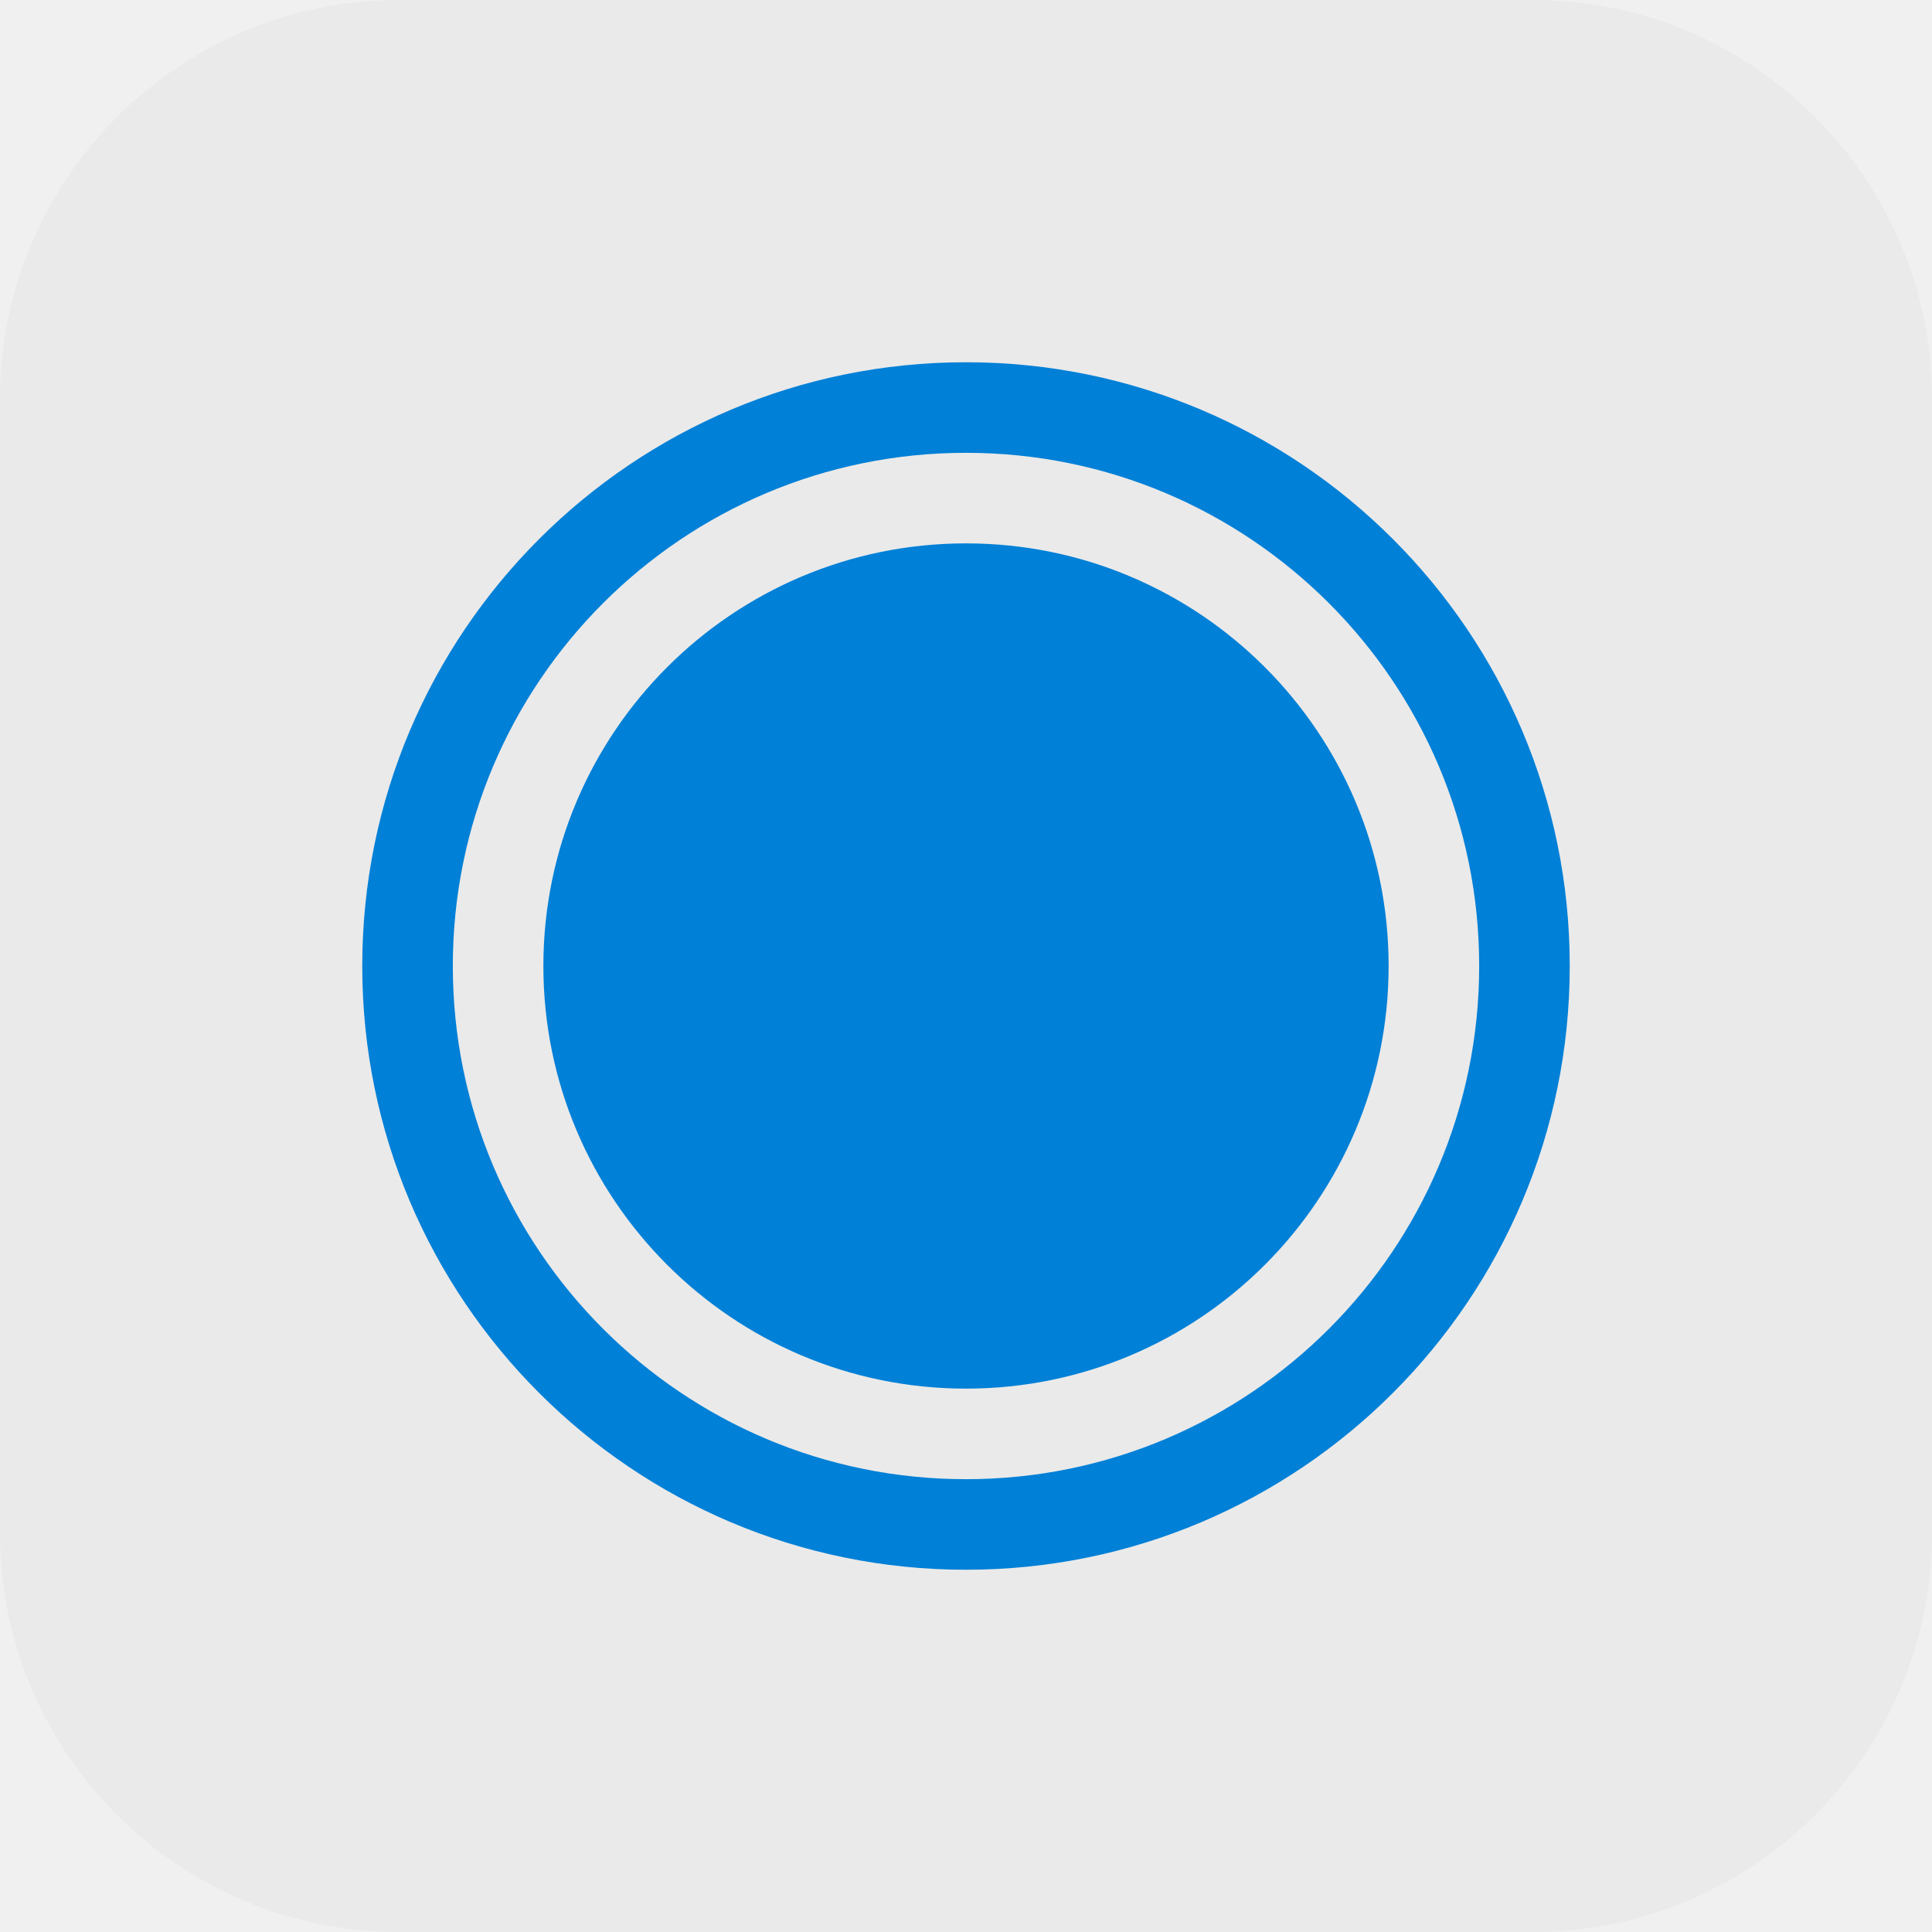
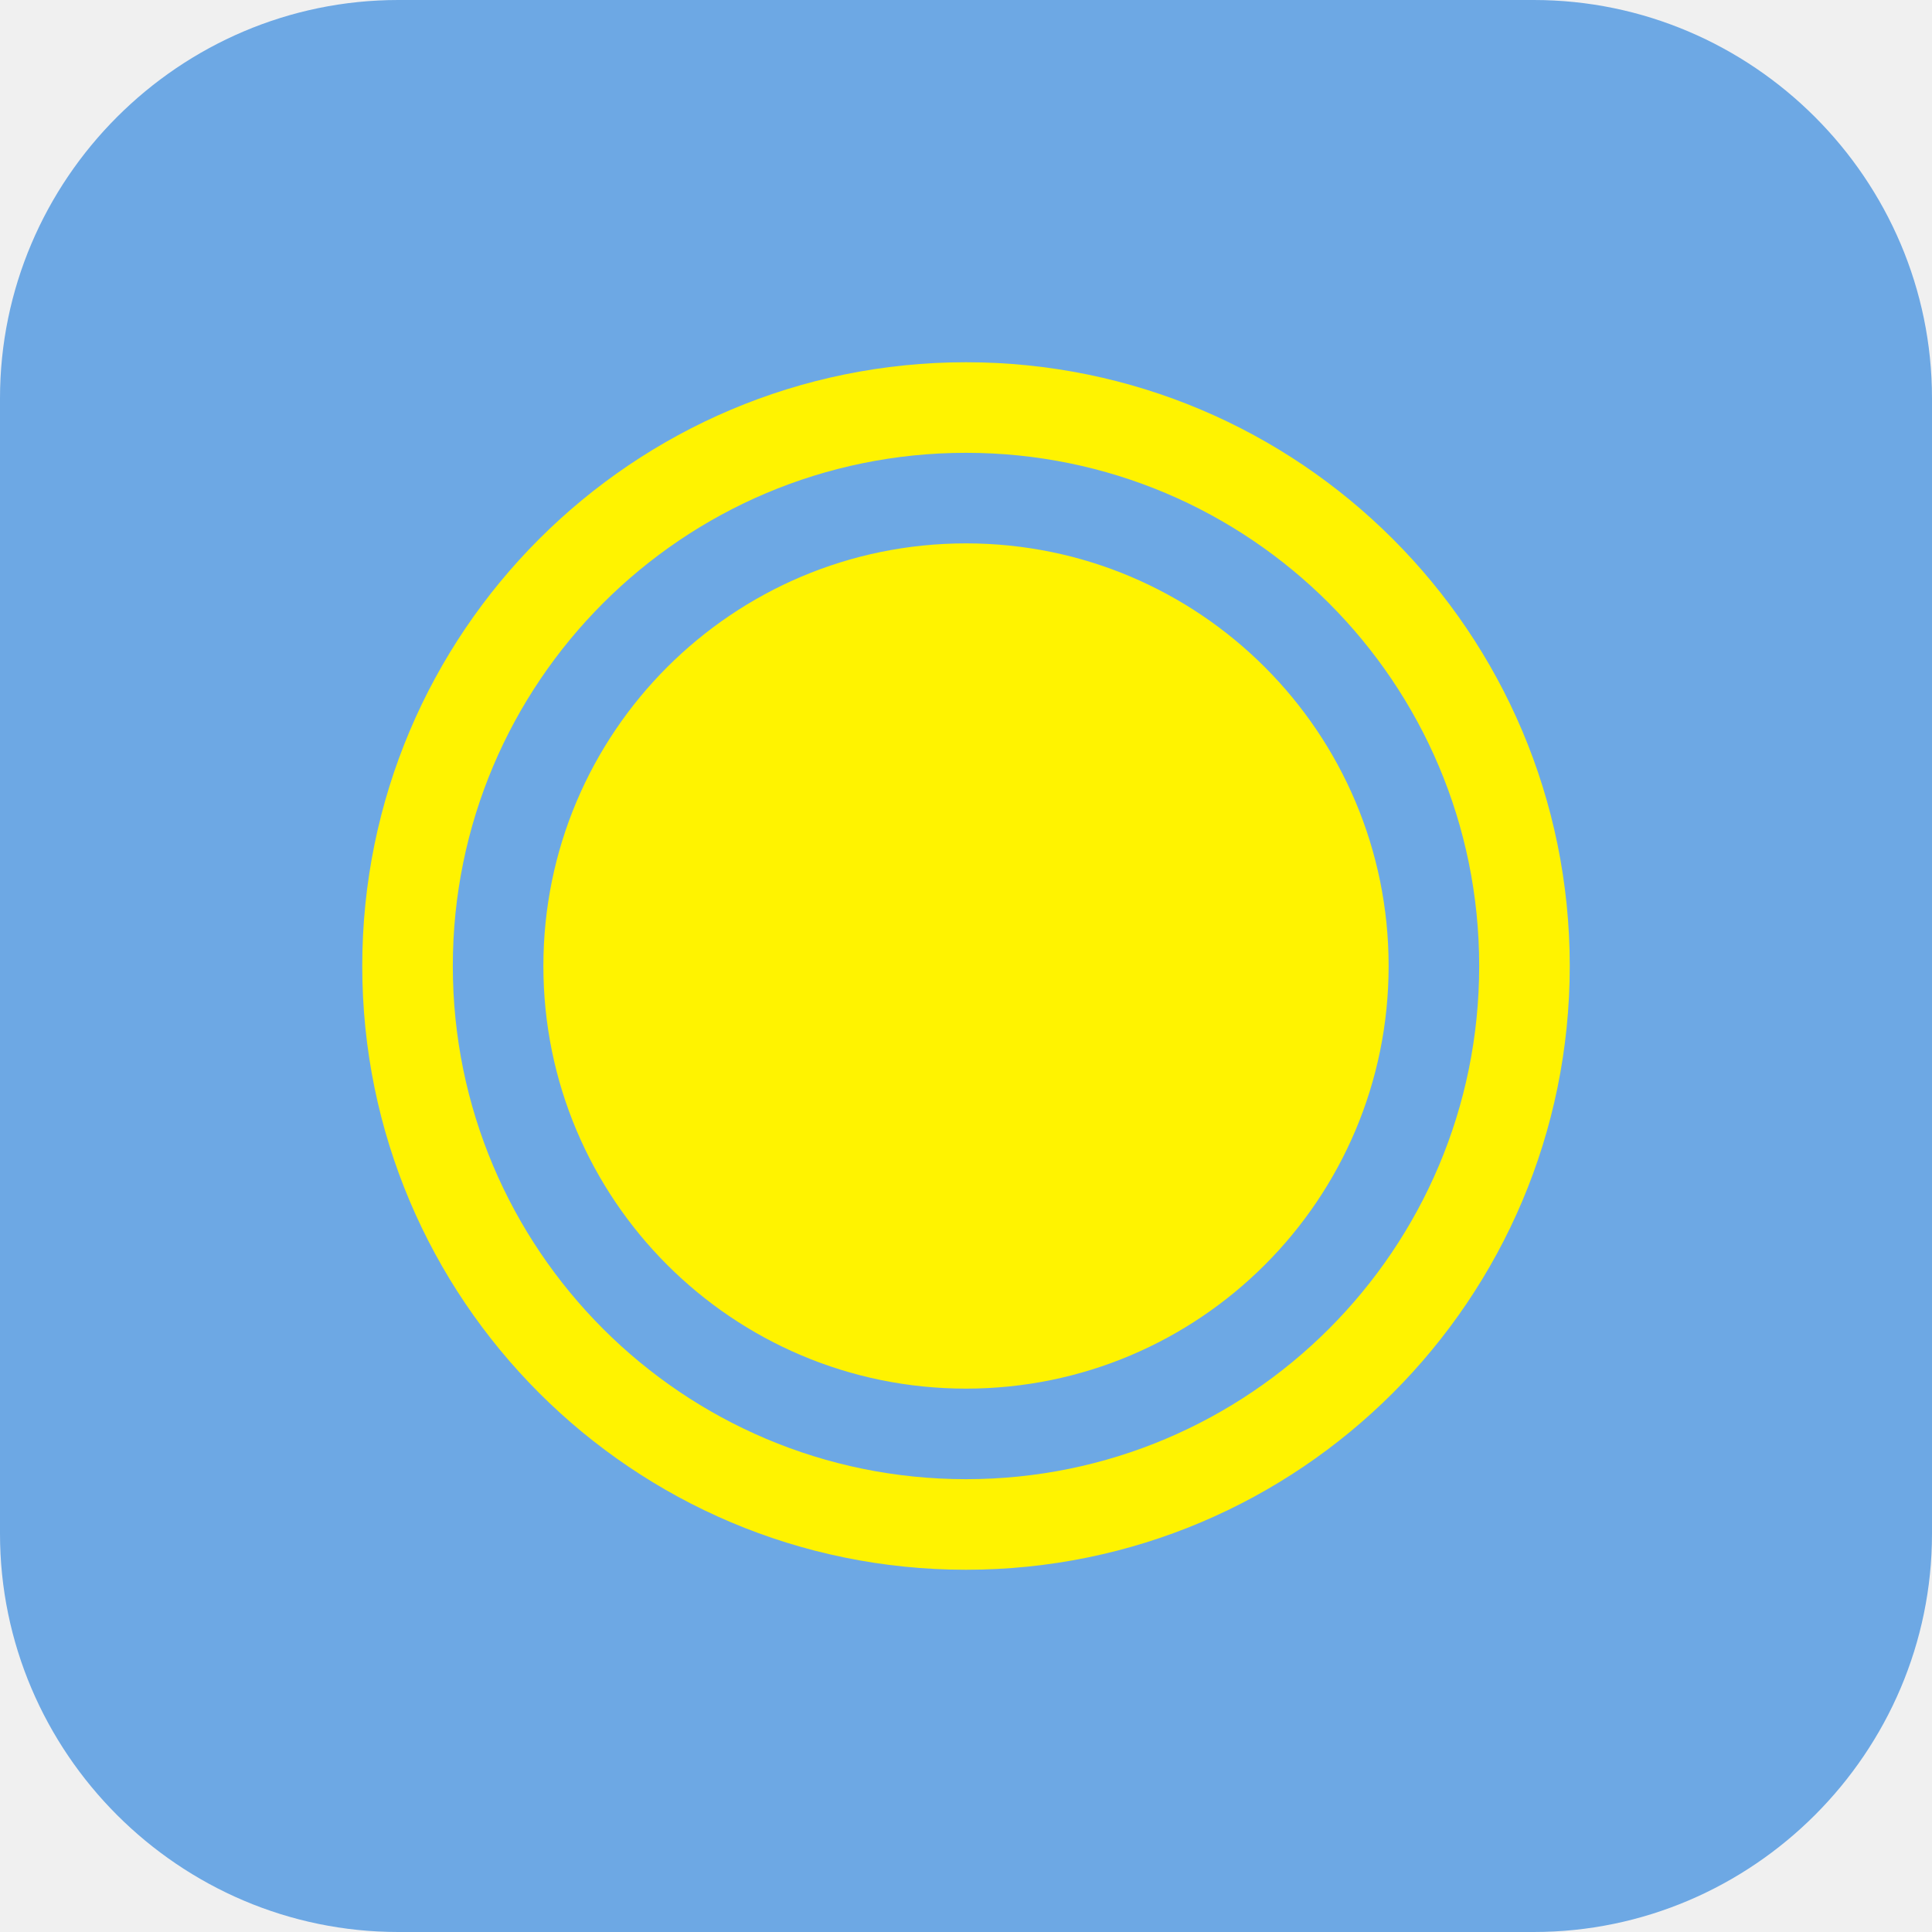
<svg xmlns="http://www.w3.org/2000/svg" xmlns:xlink="http://www.w3.org/1999/xlink" width="64px" height="64px" viewBox="0 0 64 64" version="1.1">
  <defs>
    <polygon id="path-1" points="0 32 0 0 64 0 64 32 64 64 0 64" />
    <path d="M32,49 C22.611,49 15,41.389 15,32 C15,22.611 22.611,15 32,15 C41.389,15 49,22.611 49,32 C49,41.389 41.389,49 32,49 M32,12 C20.954,12 12,20.954 12,32 C12,43.045 20.954,52 32,52 C43.046,52 52,43.045 52,32 C52,20.954 43.046,12 32,12 M46,32 C46,39.732 39.732,46 32,46 C24.268,46 18,39.732 18,32 C18,24.268 24.268,18 32,18 C39.732,18 46,24.268 46,32" id="path-3" />
  </defs>
  <g id="Page-1" stroke="none" stroke-width="1" fill="none" fill-rule="evenodd">
    <g id="wd-end">
      <g>
        <g id="Group-3">
          <mask id="mask-2" fill="white">
            <use xlink:href="#path-1" />
          </mask>
          <g id="Clip-2" />
-           <path d="M64,50.805 L64,13.196 C64,5.938 58.062,-0 50.805,-0 L13.195,-0 C5.938,-0 0,5.938 0,13.196 L0,50.805 C0,58.062 5.938,64 13.195,64 L50.805,64 C58.062,64 64,58.062 64,50.805" id="Fill-1" fill="#EAEAEA" mask="url(#mask-2)" />
+           <path d="M64,50.805 L64,13.196 C64,5.938 58.062,-0 50.805,-0 L13.195,-0 C5.938,-0 0,5.938 0,13.196 L0,50.805 C0,58.062 5.938,64 13.195,64 L50.805,64 C58.062,64 64,58.062 64,50.805" id="Fill-1" fill="#6DA8E4" mask="url(#mask-2)" />
        </g>
        <mask id="mask-4" fill="white">
          <use xlink:href="#path-3" />
        </mask>
-         <g id="99.Color/State/Blue" mask="url(#mask-4)" fill="#0080D7">
+         <g id="99.Color/State/Blue" mask="url(#mask-4)" fill="#FFF300">
          <rect id="Rectangle-19-Copy-31" x="0" y="0" width="64" height="64" />
        </g>
      </g>
    </g>
  </g>
</svg>
